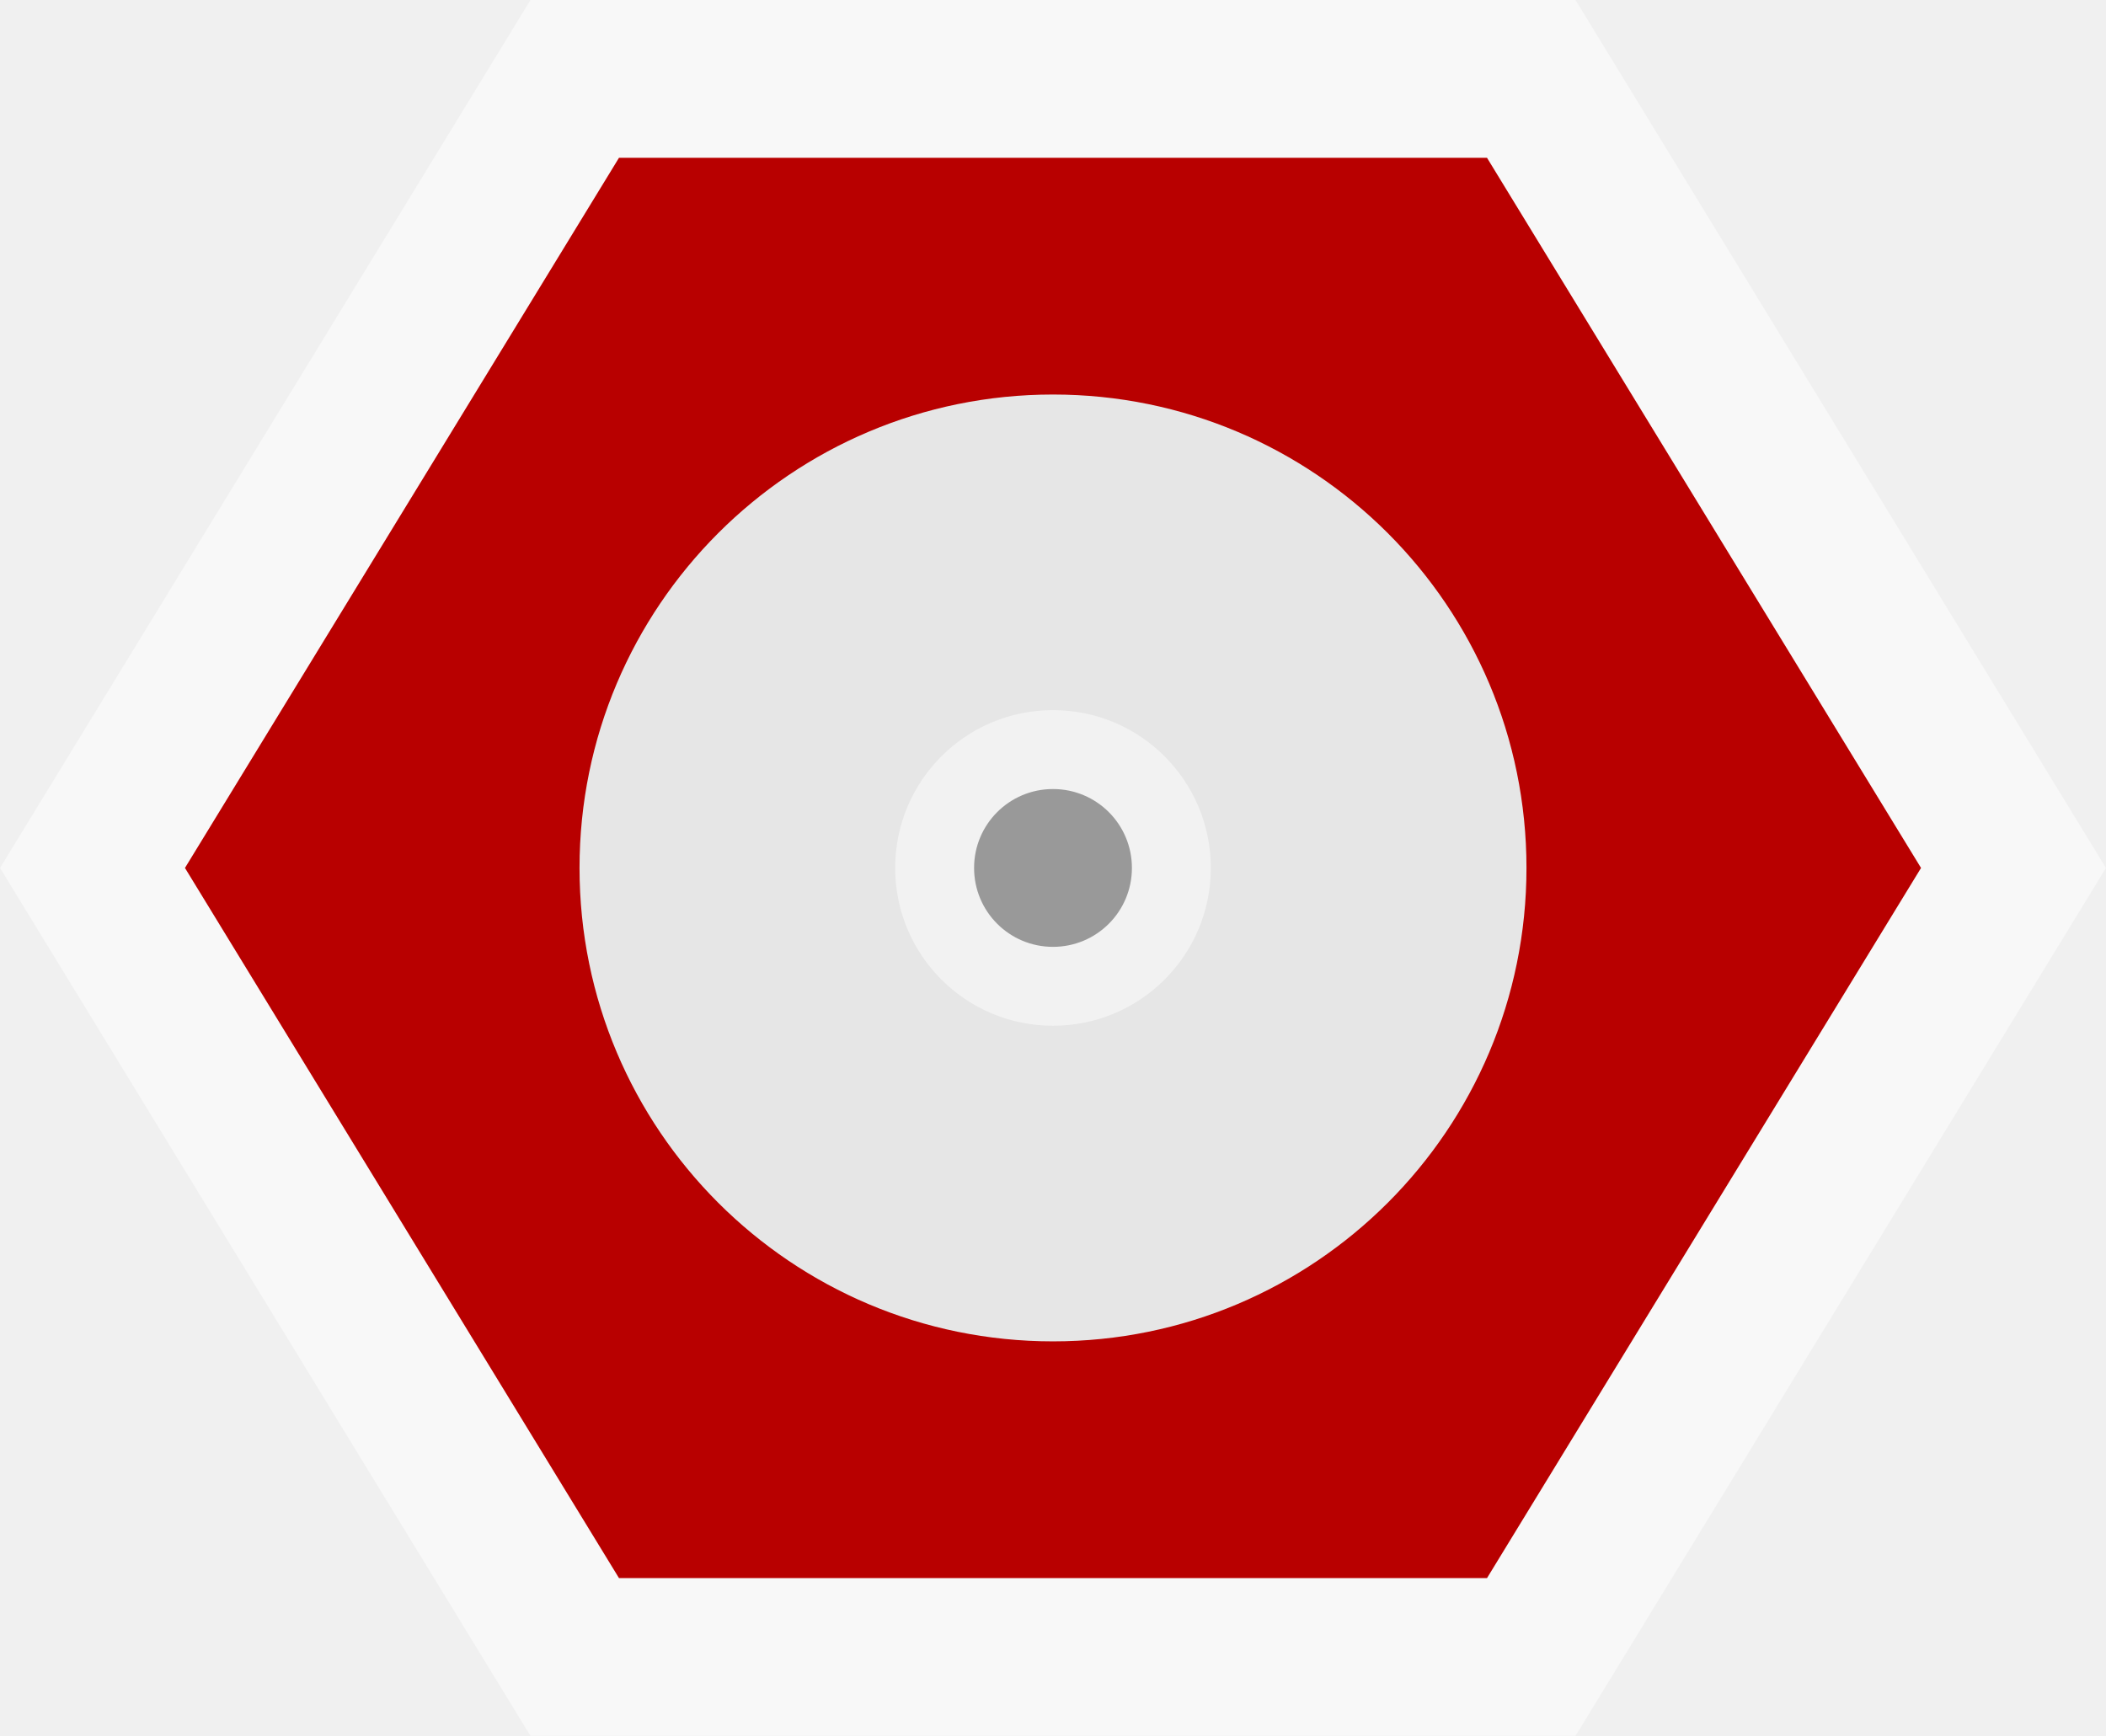
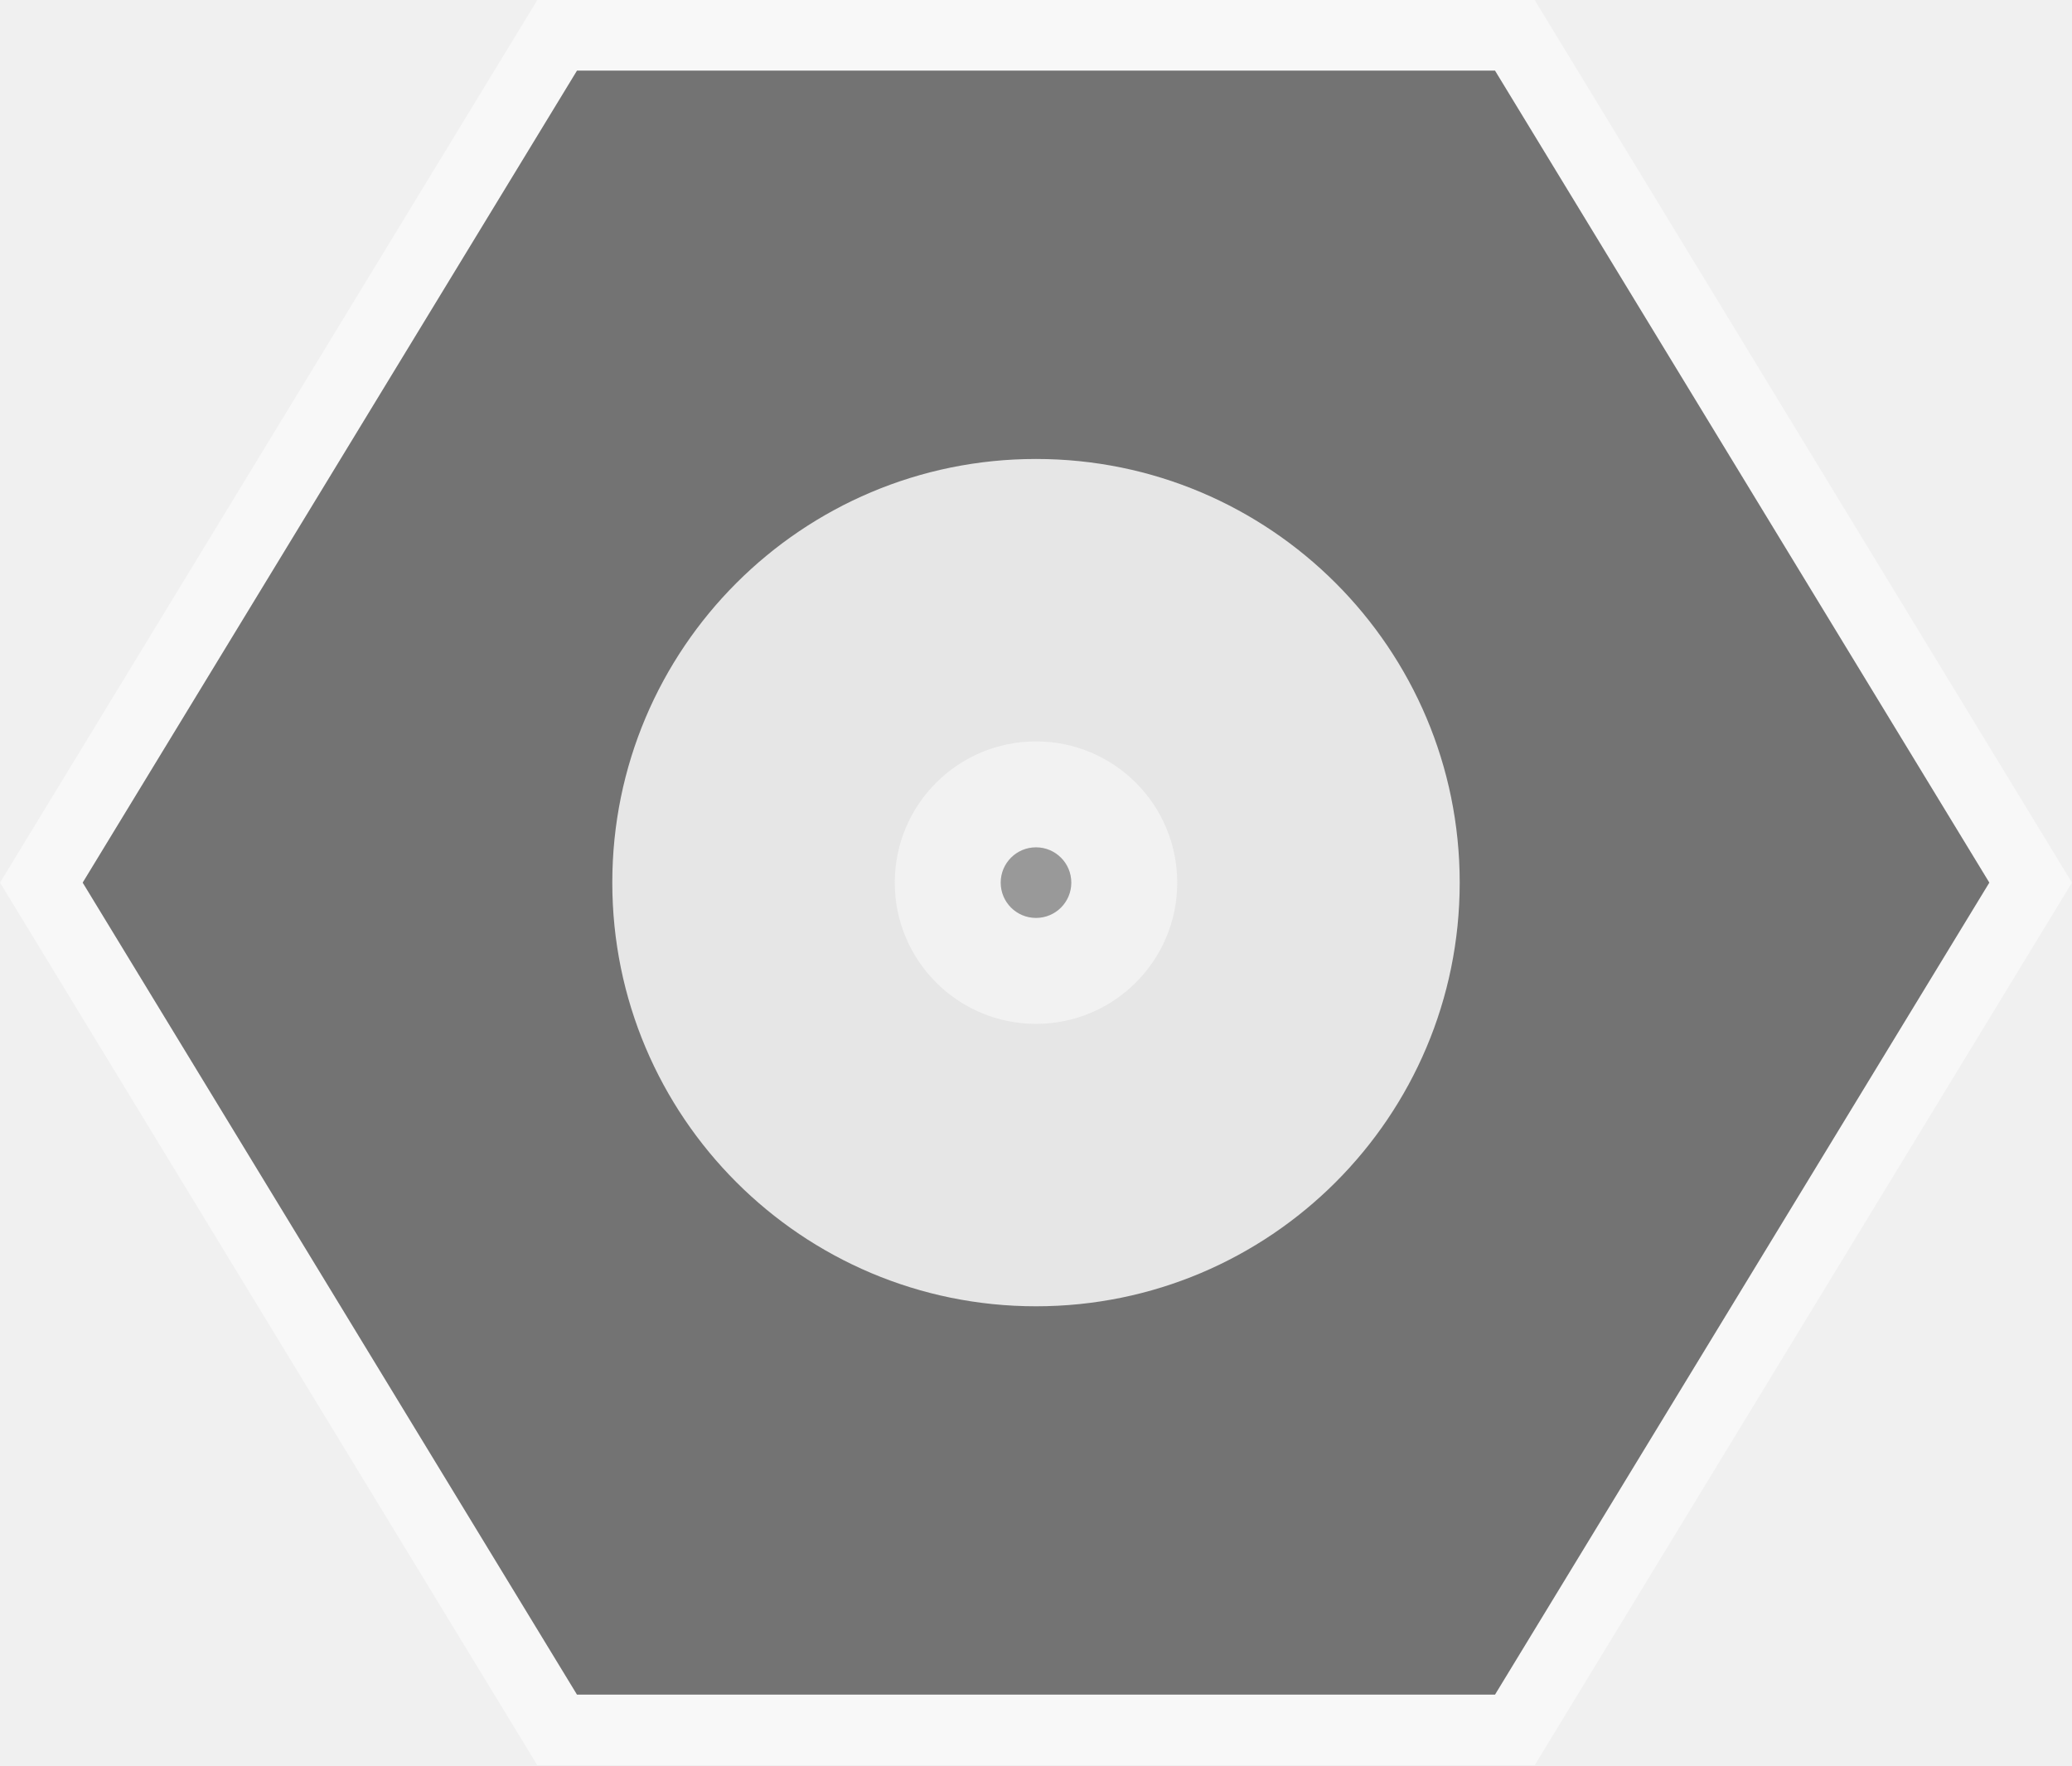
- <svg xmlns="http://www.w3.org/2000/svg" viewBox="0 0 142.335 117.333" height="117.333" width="142.335" xml:space="preserve" id="svg2" version="1.1">
+ <svg xmlns="http://www.w3.org/2000/svg" viewBox="0 0 312.974 266.667" height="266.667" width="312.974" xml:space="preserve" id="svg2" version="1.1">
  <defs id="defs6">
    <clipPath id="clipPath18" clipPathUnits="userSpaceOnUse">
      <path id="path16" d="M 0,256 H 256 V 0 H 0 Z" />
    </clipPath>
    <clipPath id="clipPath26" clipPathUnits="userSpaceOnUse">
-       <path id="path24" d="M 74.624,172 H 181.376 V 84 H 74.624 Z" />
+       <path id="path24" d="M 10.634,228 H 245.365 V 28 H 10.634 Z" />
    </clipPath>
    <clipPath id="clipPath46" clipPathUnits="userSpaceOnUse">
      <path id="path44" d="M 0,256 H 256 V 0 H 0 Z" />
    </clipPath>
  </defs>
-   <g transform="matrix(1.333333,0,0,-1.333333,-99.4992,229.3333)" id="g10">
+   <g transform="matrix(1.333333,0,0,-1.333333,-14.17933,304)" id="g10">
    <g id="g12">
      <g clip-path="url(#clipPath18)" id="g14">
        <g id="g20">
          <g id="g22" />
          <g id="g34">
            <g style="opacity:0.5" id="g32" clip-path="url(#clipPath26)">
-               <g id="g30" transform="translate(154.4863,172)">
-                 <path id="path28" style="fill:#ffffff;fill-opacity:1;fill-rule:nonzero;stroke:none" d="m 0,0 h -4.486 -44 -4.487 l -2.34,-3.829 -22,-36 -2.549,-4.171 2.549,-4.172 22,-36 2.34,-3.828 h 4.487 44 H 0 l 2.34,3.828 22,36 2.55,4.172 -2.55,4.171 -22,36 z" />
+               <g id="g30" transform="translate(184.4961,228)">
+                 <path id="path28" style="fill:#ffffff;fill-opacity:1;fill-rule:nonzero;stroke:none" d="m 0,0 h -4.496 -104 -4.496 l -2.338,-3.84 -56,-92 -2.532,-4.16 2.532,-4.159 56,-92 2.338,-3.841 h 4.496 104 H 0 l 2.338,3.841 56,92 2.531,4.159 -2.531,4.16 -56,92 z" />
              </g>
            </g>
          </g>
        </g>
      </g>
    </g>
-     <g transform="translate(150,164)" id="g36">
-       <path id="path38" style="fill:#b80000;fill-opacity:1;fill-rule:nonzero;stroke:none" d="m 0,0 h -44 l -22,-36 22,-36 H 0 l 22,36 z" />
+     <g transform="translate(180,220)" id="g36">
+       <path id="path38" style="fill:#737373;fill-opacity:1;fill-rule:nonzero;stroke:none" d="m 0,0 h -104 l -56,-92 56,-92 H 0 l 56,92 z" />
    </g>
    <g id="g40">
      <g clip-path="url(#clipPath46)" id="g42">
-         <g transform="translate(128,152)" id="g48">
-           <path id="path50" style="fill:#e6e6e6;fill-opacity:1;fill-rule:nonzero;stroke:none" d="m 0,0 c -13.258,0 -24,-10.742 -24,-24 0,-13.258 10.742,-24 24,-24 13.258,0 24,10.742 24,24 C 24,-10.742 13.258,0 0,0" />
+         <g transform="translate(128,176)" id="g48">
+           <path id="path50" style="fill:#e6e6e6;fill-opacity:1;fill-rule:nonzero;stroke:none" d="m 0,0 c -26.515,0 -48,-21.485 -48,-48 0,-26.516 21.485,-48 48,-48 26.516,0 48,21.484 48,48 C 48,-21.485 26.516,0 0,0" />
        </g>
-         <g transform="translate(128,120)" id="g52">
-           <path id="path54" style="fill:#f2f2f2;fill-opacity:1;fill-rule:nonzero;stroke:none" d="m 0,0 c -4.42,0 -8,3.58 -8,8 0,4.42 3.58,8 8,8 C 4.42,16 8,12.42 8,8 8,3.58 4.42,0 0,0" />
+         <g transform="translate(128,112)" id="g52">
+           <path id="path54" style="fill:#f2f2f2;fill-opacity:1;fill-rule:nonzero;stroke:none" d="m 0,0 c -8.84,0 -16,7.16 -16,16 0,8.84 7.16,16 16,16 C 8.84,32 16,24.84 16,16 16,7.16 8.84,0 0,0" />
        </g>
        <g transform="translate(132,128)" id="g56">
          <path id="path58" style="fill:#999999;fill-opacity:1;fill-rule:nonzero;stroke:none" d="m 0,0 c 0,-2.212 -1.788,-4 -4,-4 -2.212,0 -4,1.788 -4,4 0,2.212 1.788,4 4,4 2.212,0 4,-1.788 4,-4" />
        </g>
      </g>
    </g>
  </g>
</svg>
